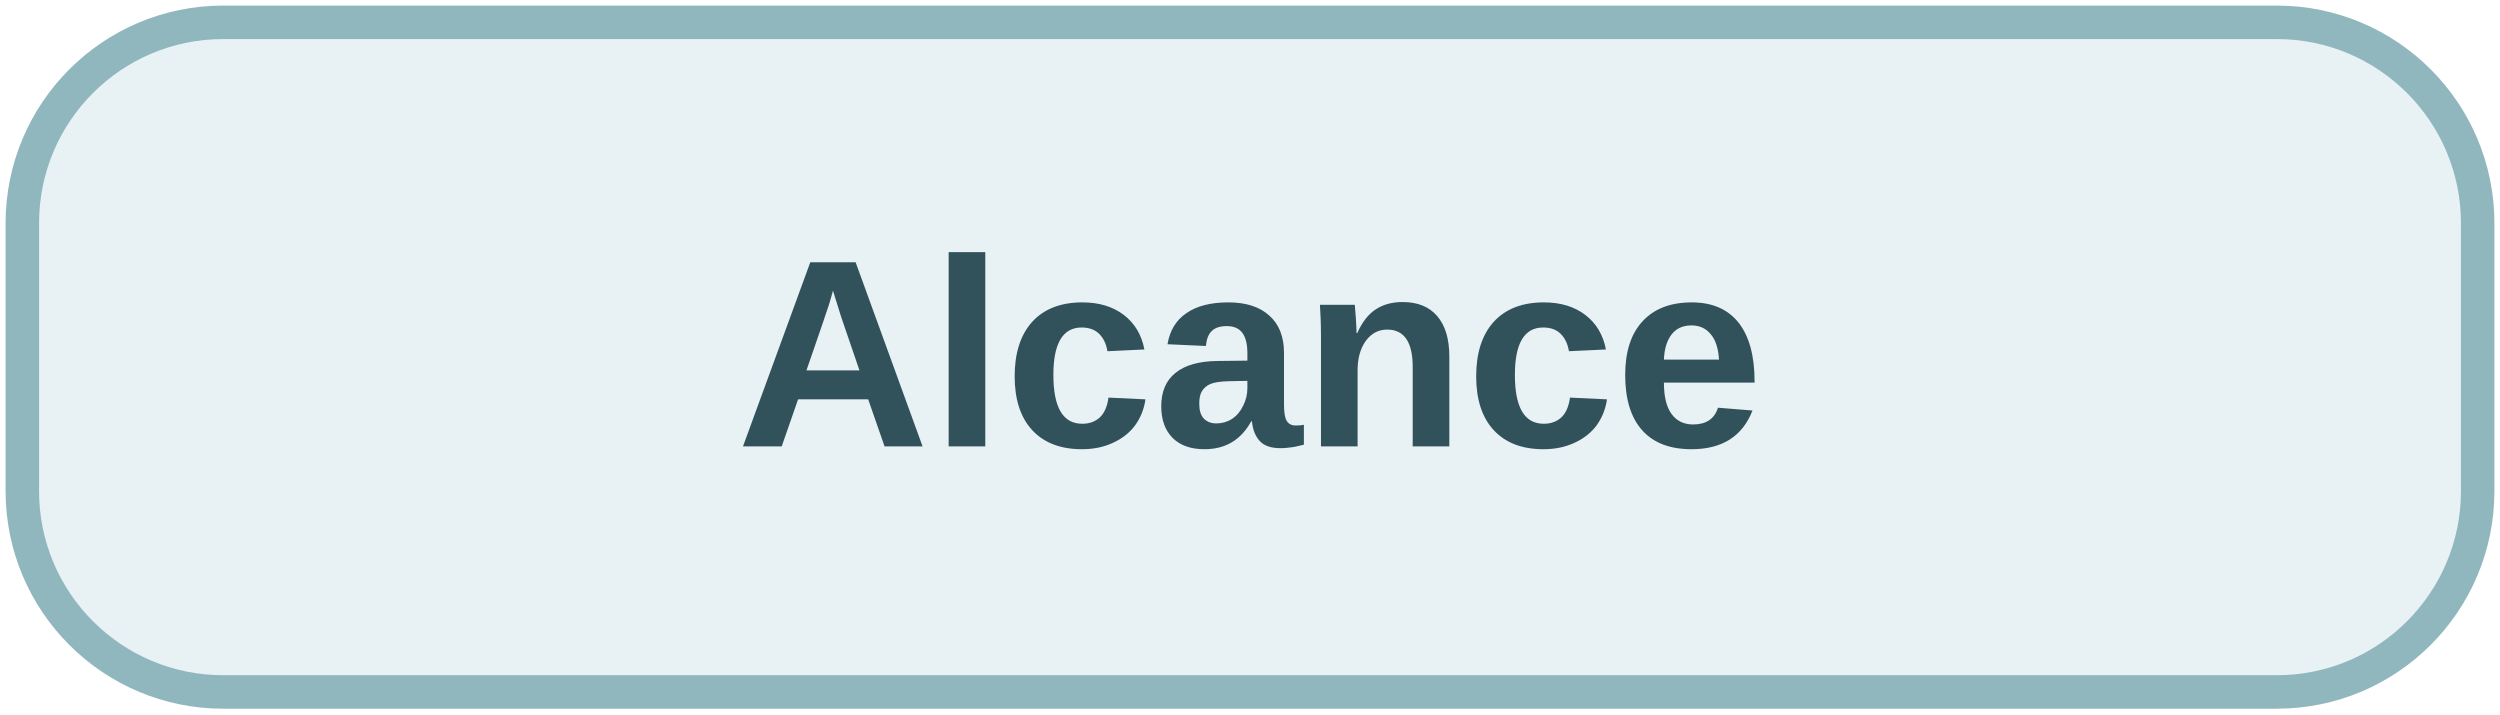
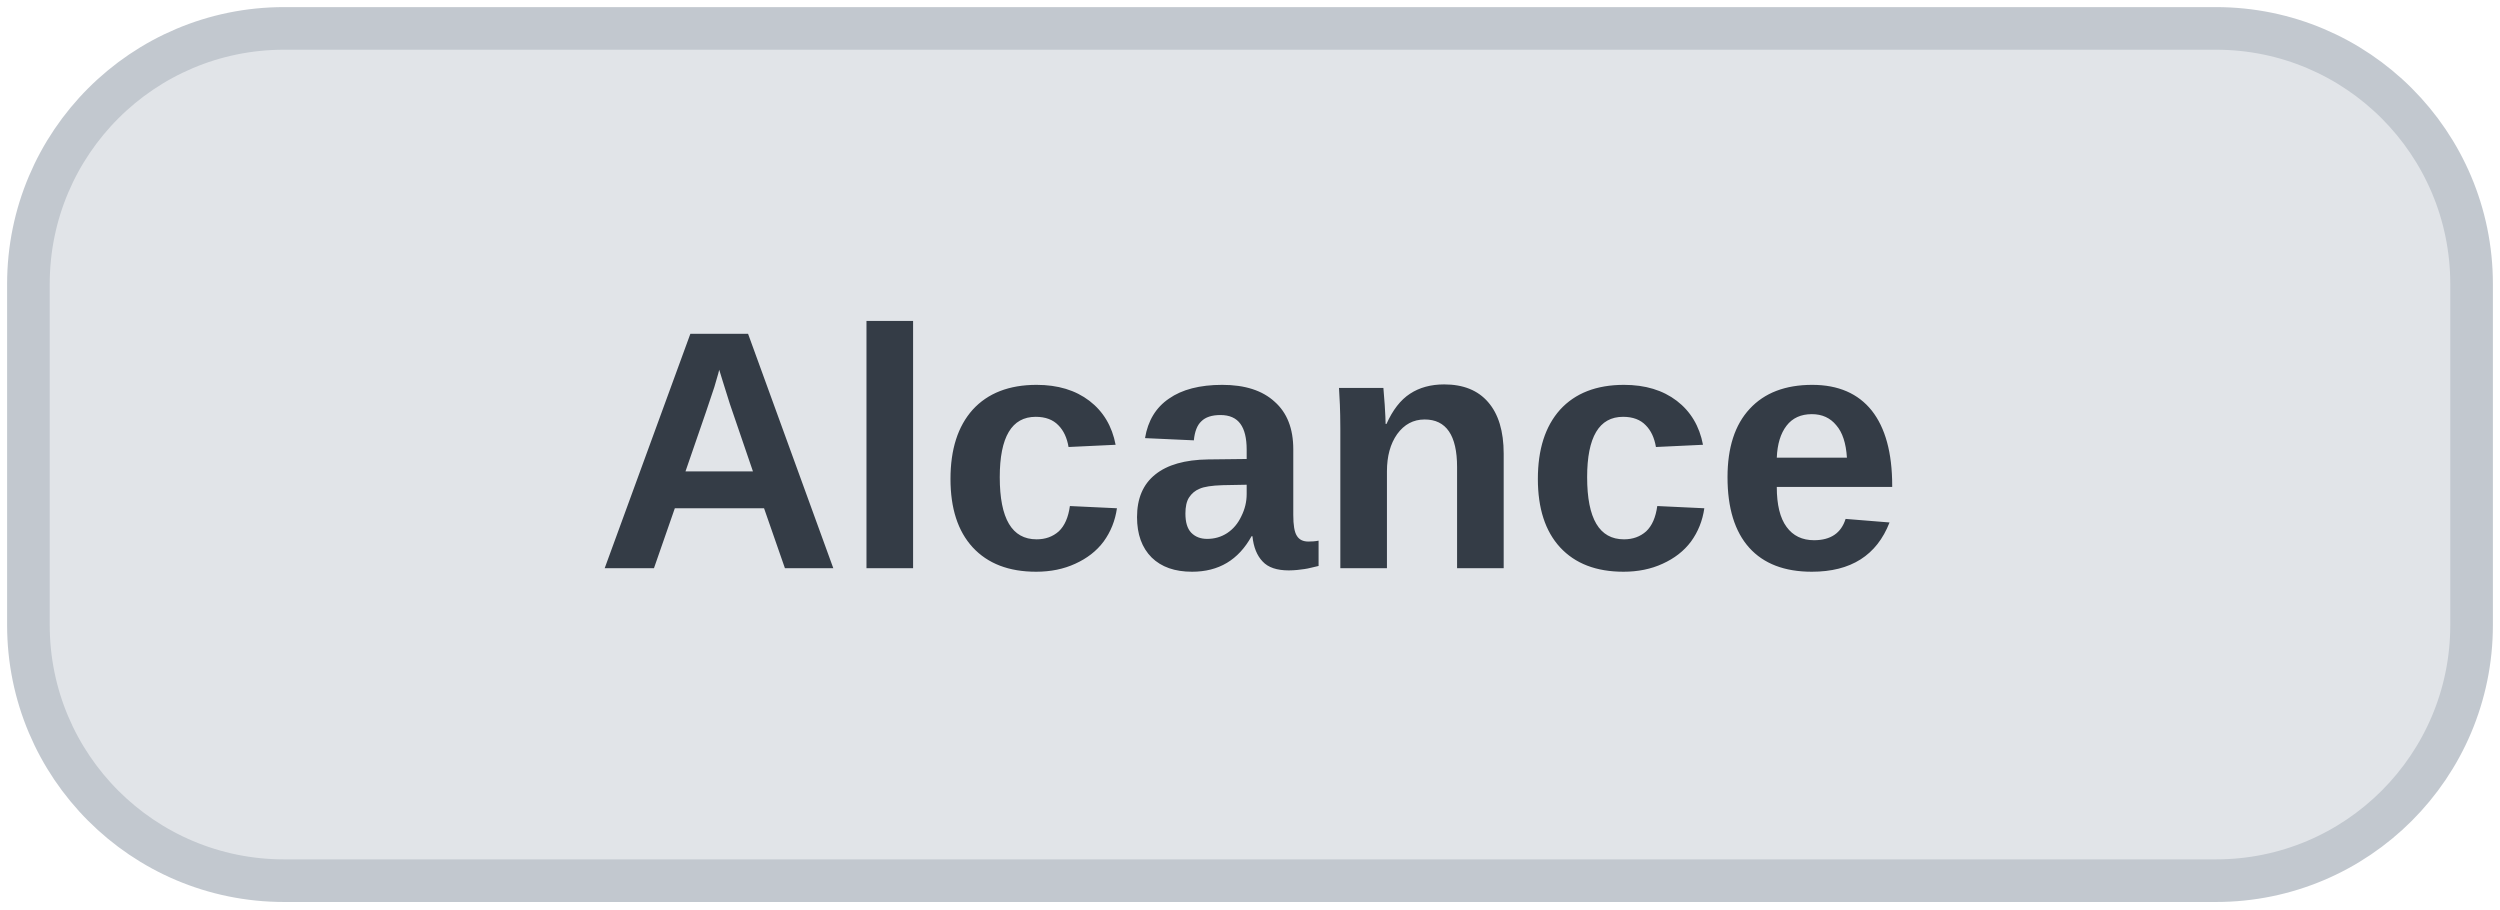
- <svg xmlns="http://www.w3.org/2000/svg" width="112" height="32" viewBox="0 0 112 32">
-   <style>.b{fill:#e8f1f4;stroke:#91b7be}.t{fill:#31525a}@media(prefers-color-scheme:dark){.b{fill:#16262d;stroke:#3b6870}.t{fill:#d8ecef}}</style>
-   <rect class="b" x="1" y="1" width="110" height="30" rx="9" stroke-width="1.5" />
-   <text class="t" x="56" y="20" text-anchor="middle" font-family="Segoe UI,Arial,sans-serif" font-size="12" font-weight="600">Alcance</text>
+ <svg xmlns="http://www.w3.org/2000/svg" width="88" height="32" viewBox="0 0 88 32">
+   <style>.b{fill:#e1e4e8;stroke:#c2c8cf}.t{fill:#343c46}@media(prefers-color-scheme:dark){.b{fill:#2b2f34;stroke:#484f57}.t{fill:#e5e7eb}}</style>
+   <rect class="b" x="1" y="1" width="86" height="30" rx="9" stroke-width="1.5" />
+   <text class="t" x="44" y="20" text-anchor="middle" font-family="Segoe UI,Arial,sans-serif" font-size="12" font-weight="600">Alcance</text>
</svg>
